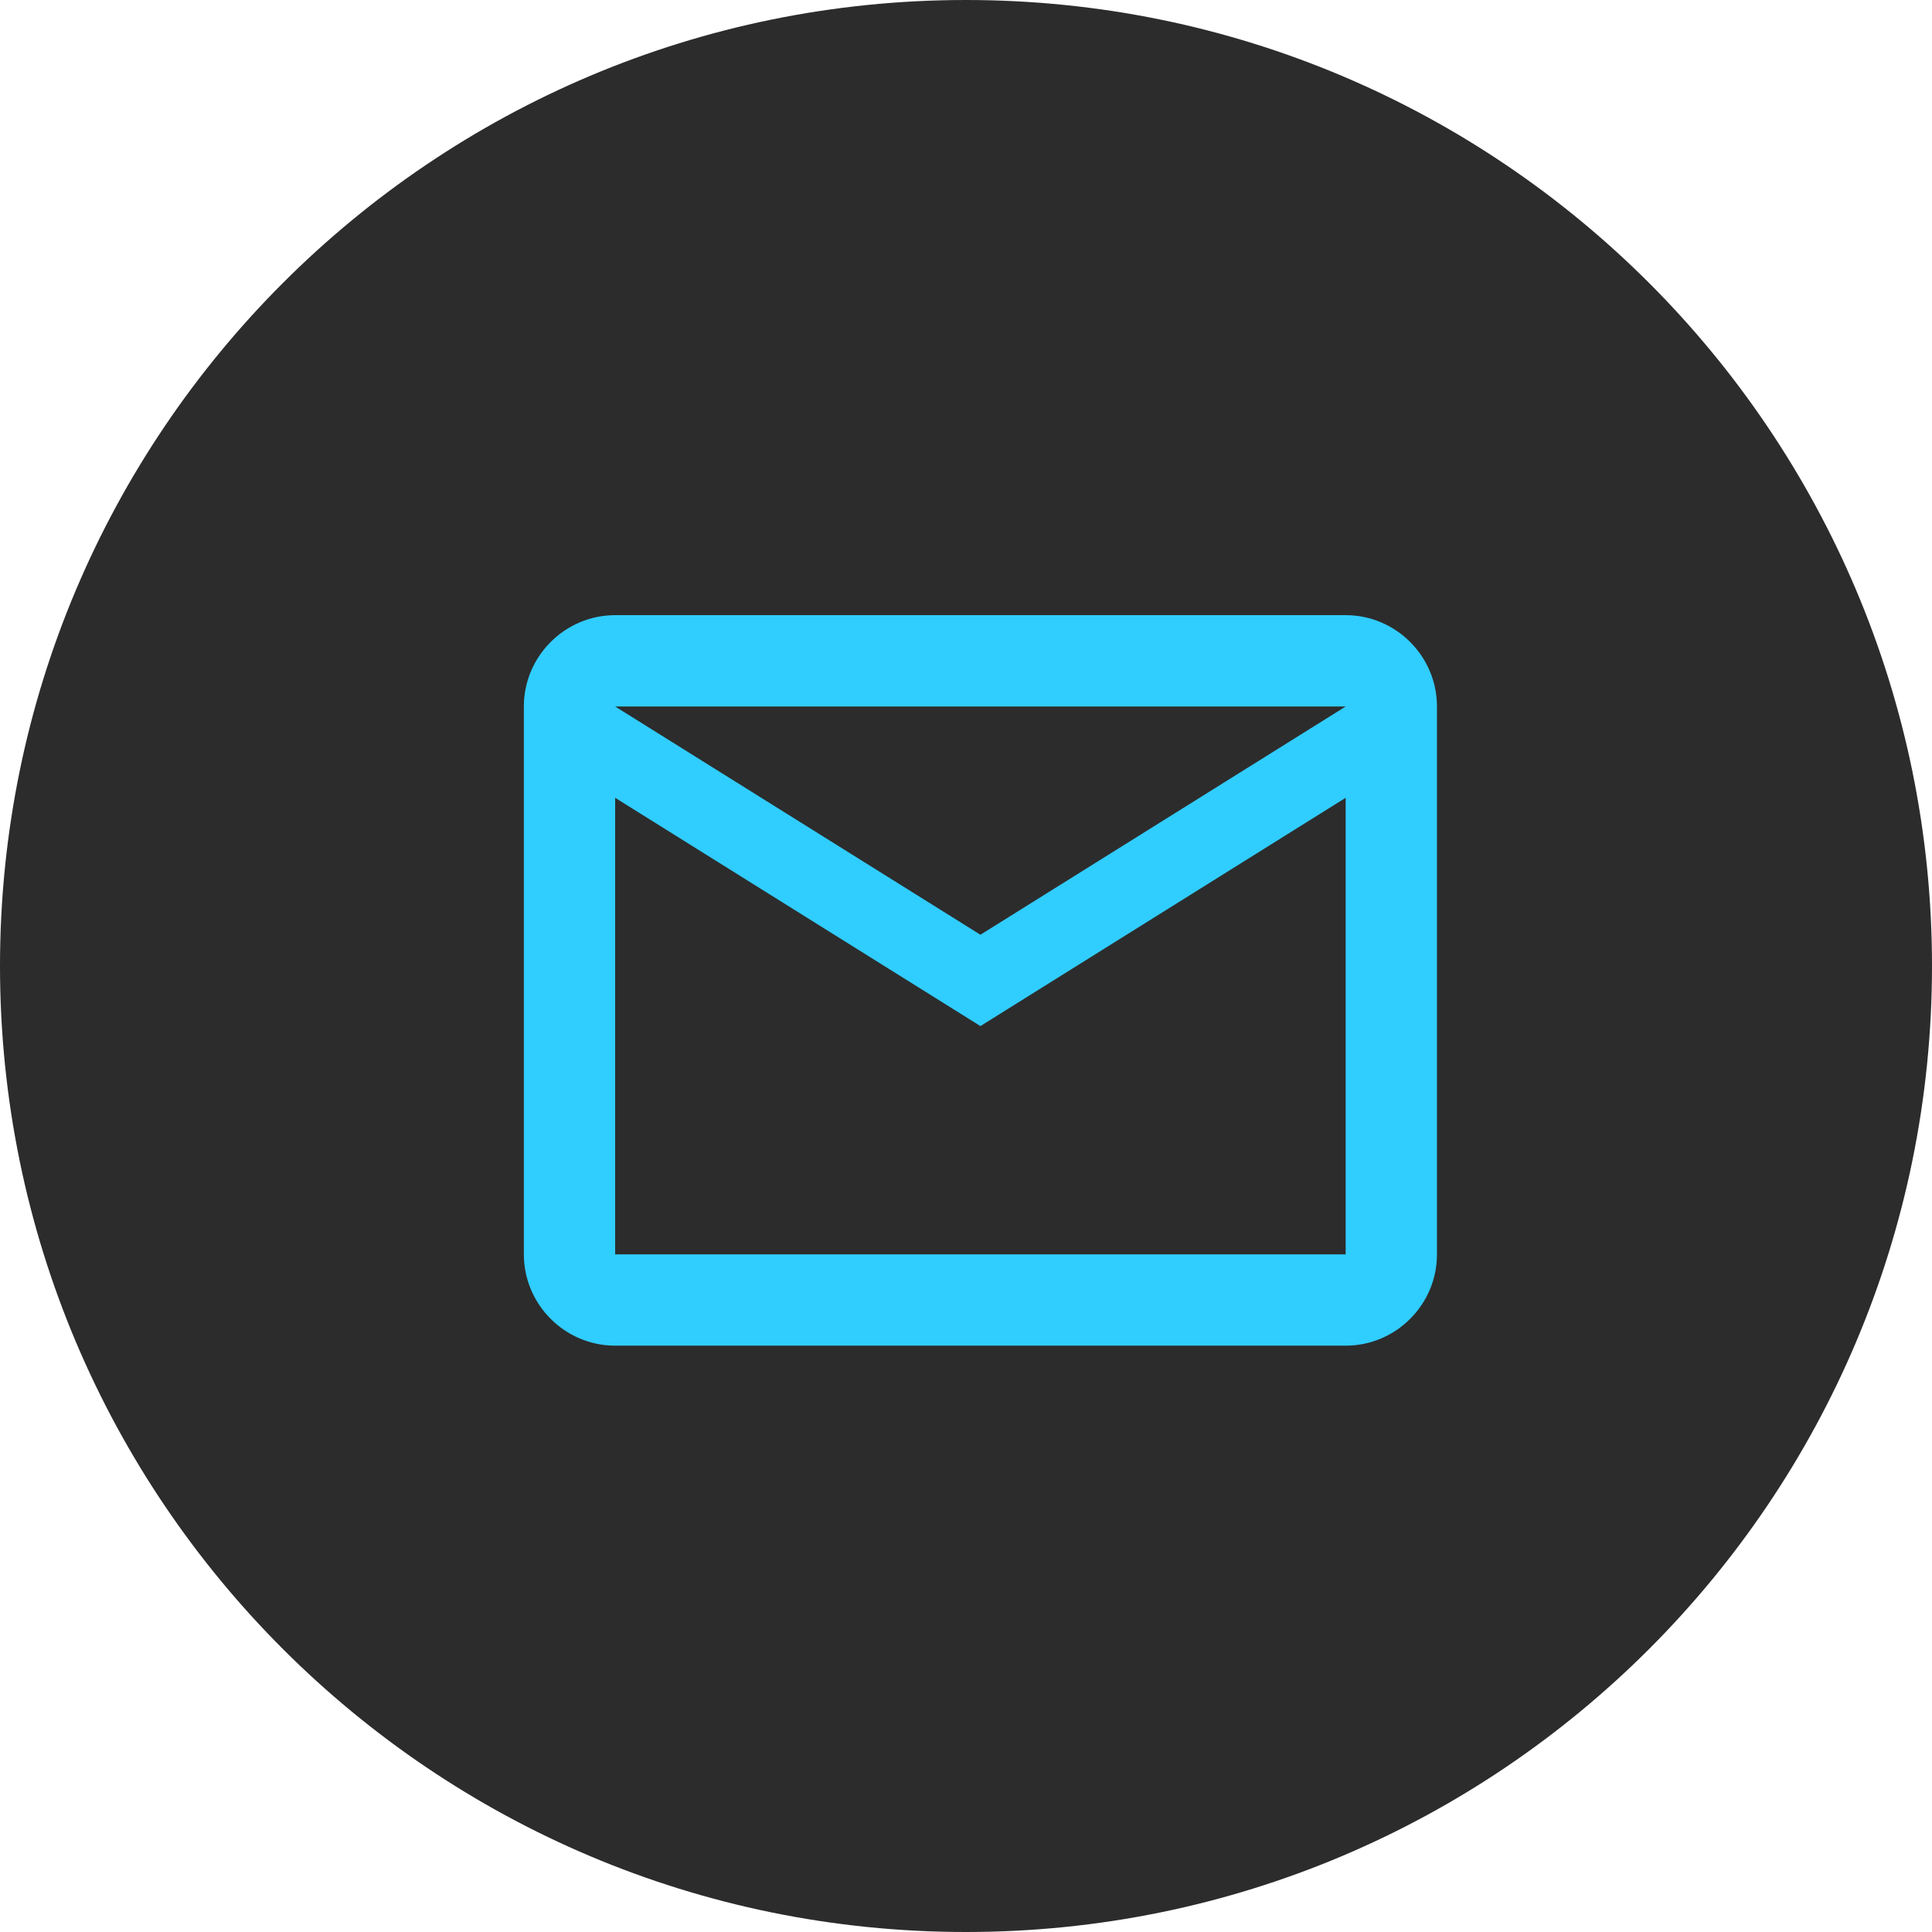
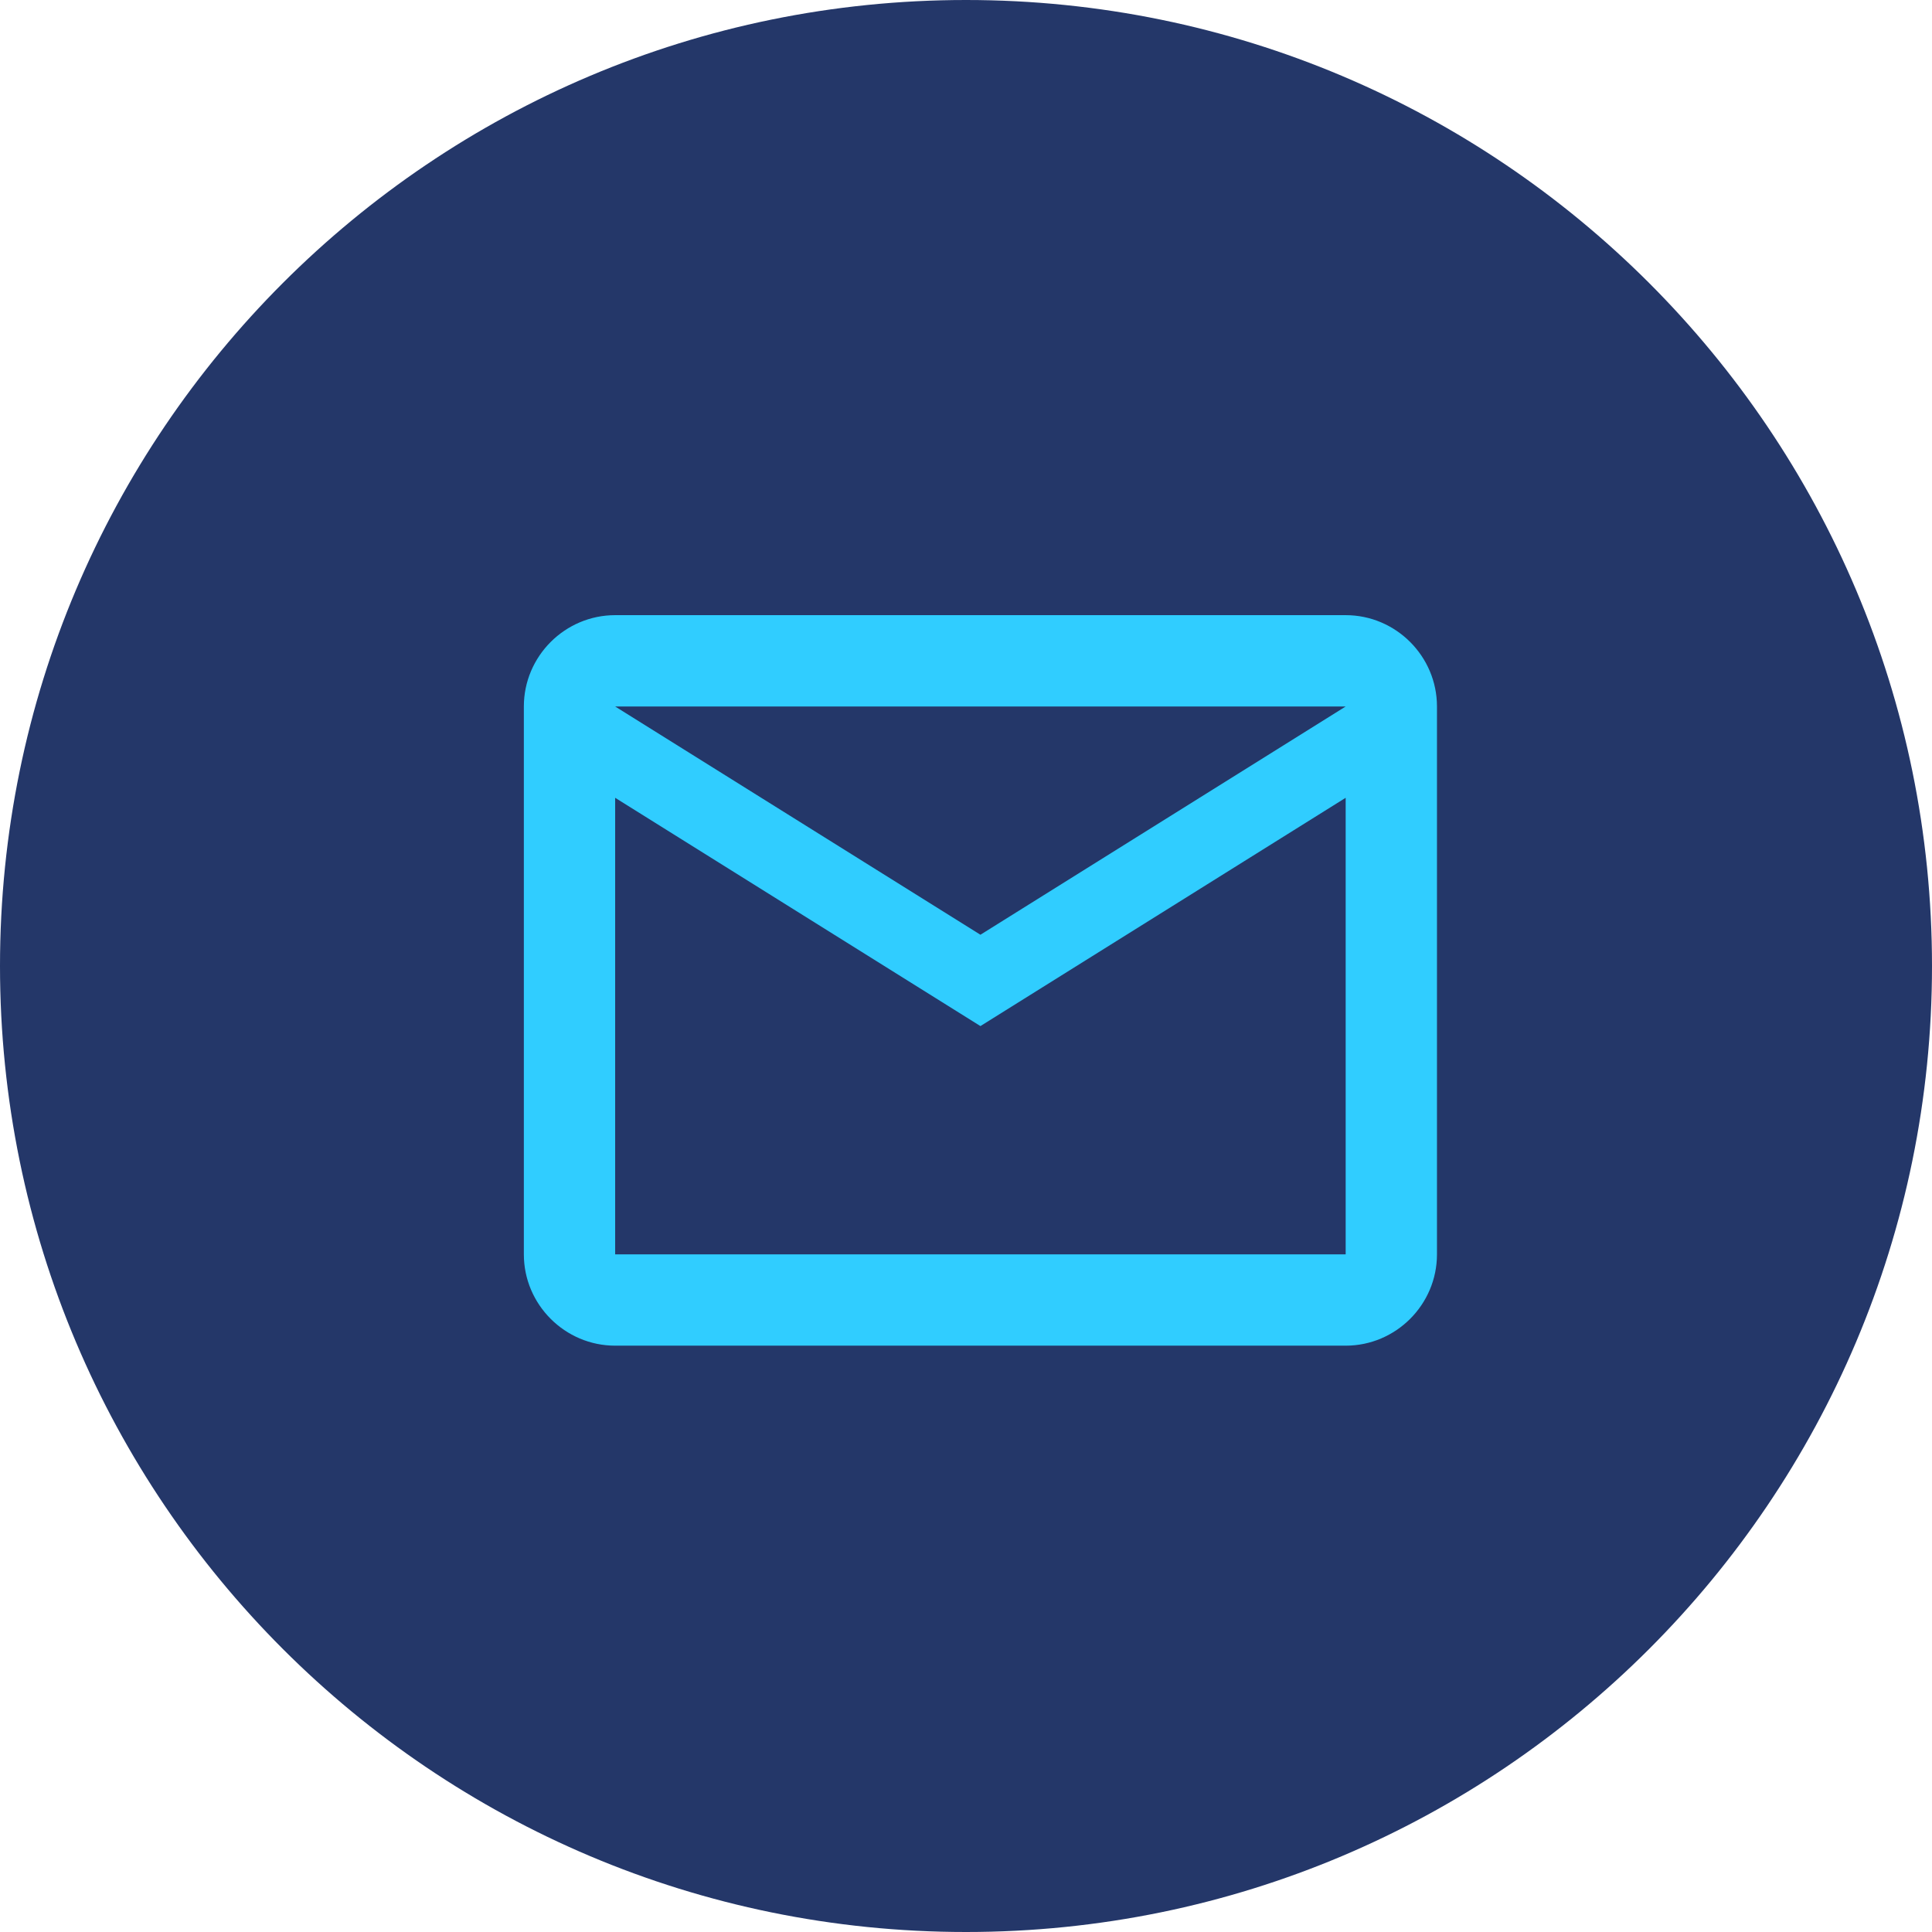
<svg xmlns="http://www.w3.org/2000/svg" width="62" height="62" viewBox="0 0 62 62" fill="none">
-   <circle cx="31" cy="31" r="31" fill="#2C2C2C" />
+   <circle cx="31" cy="31" r="31" fill="#243769" />
  <path d="M46.114 22.672C46.114 21.06 44.796 19.741 43.184 19.741H19.741C18.13 19.741 16.811 21.06 16.811 22.672V40.254C16.811 41.865 18.13 43.184 19.741 43.184H43.184C44.796 43.184 46.114 41.865 46.114 40.254V22.672ZM43.184 22.672L31.463 29.997L19.741 22.672H43.184ZM43.184 40.254H19.741V25.602L31.463 32.928L43.184 25.602V40.254Z" fill="#30CDFF" />
</svg>
